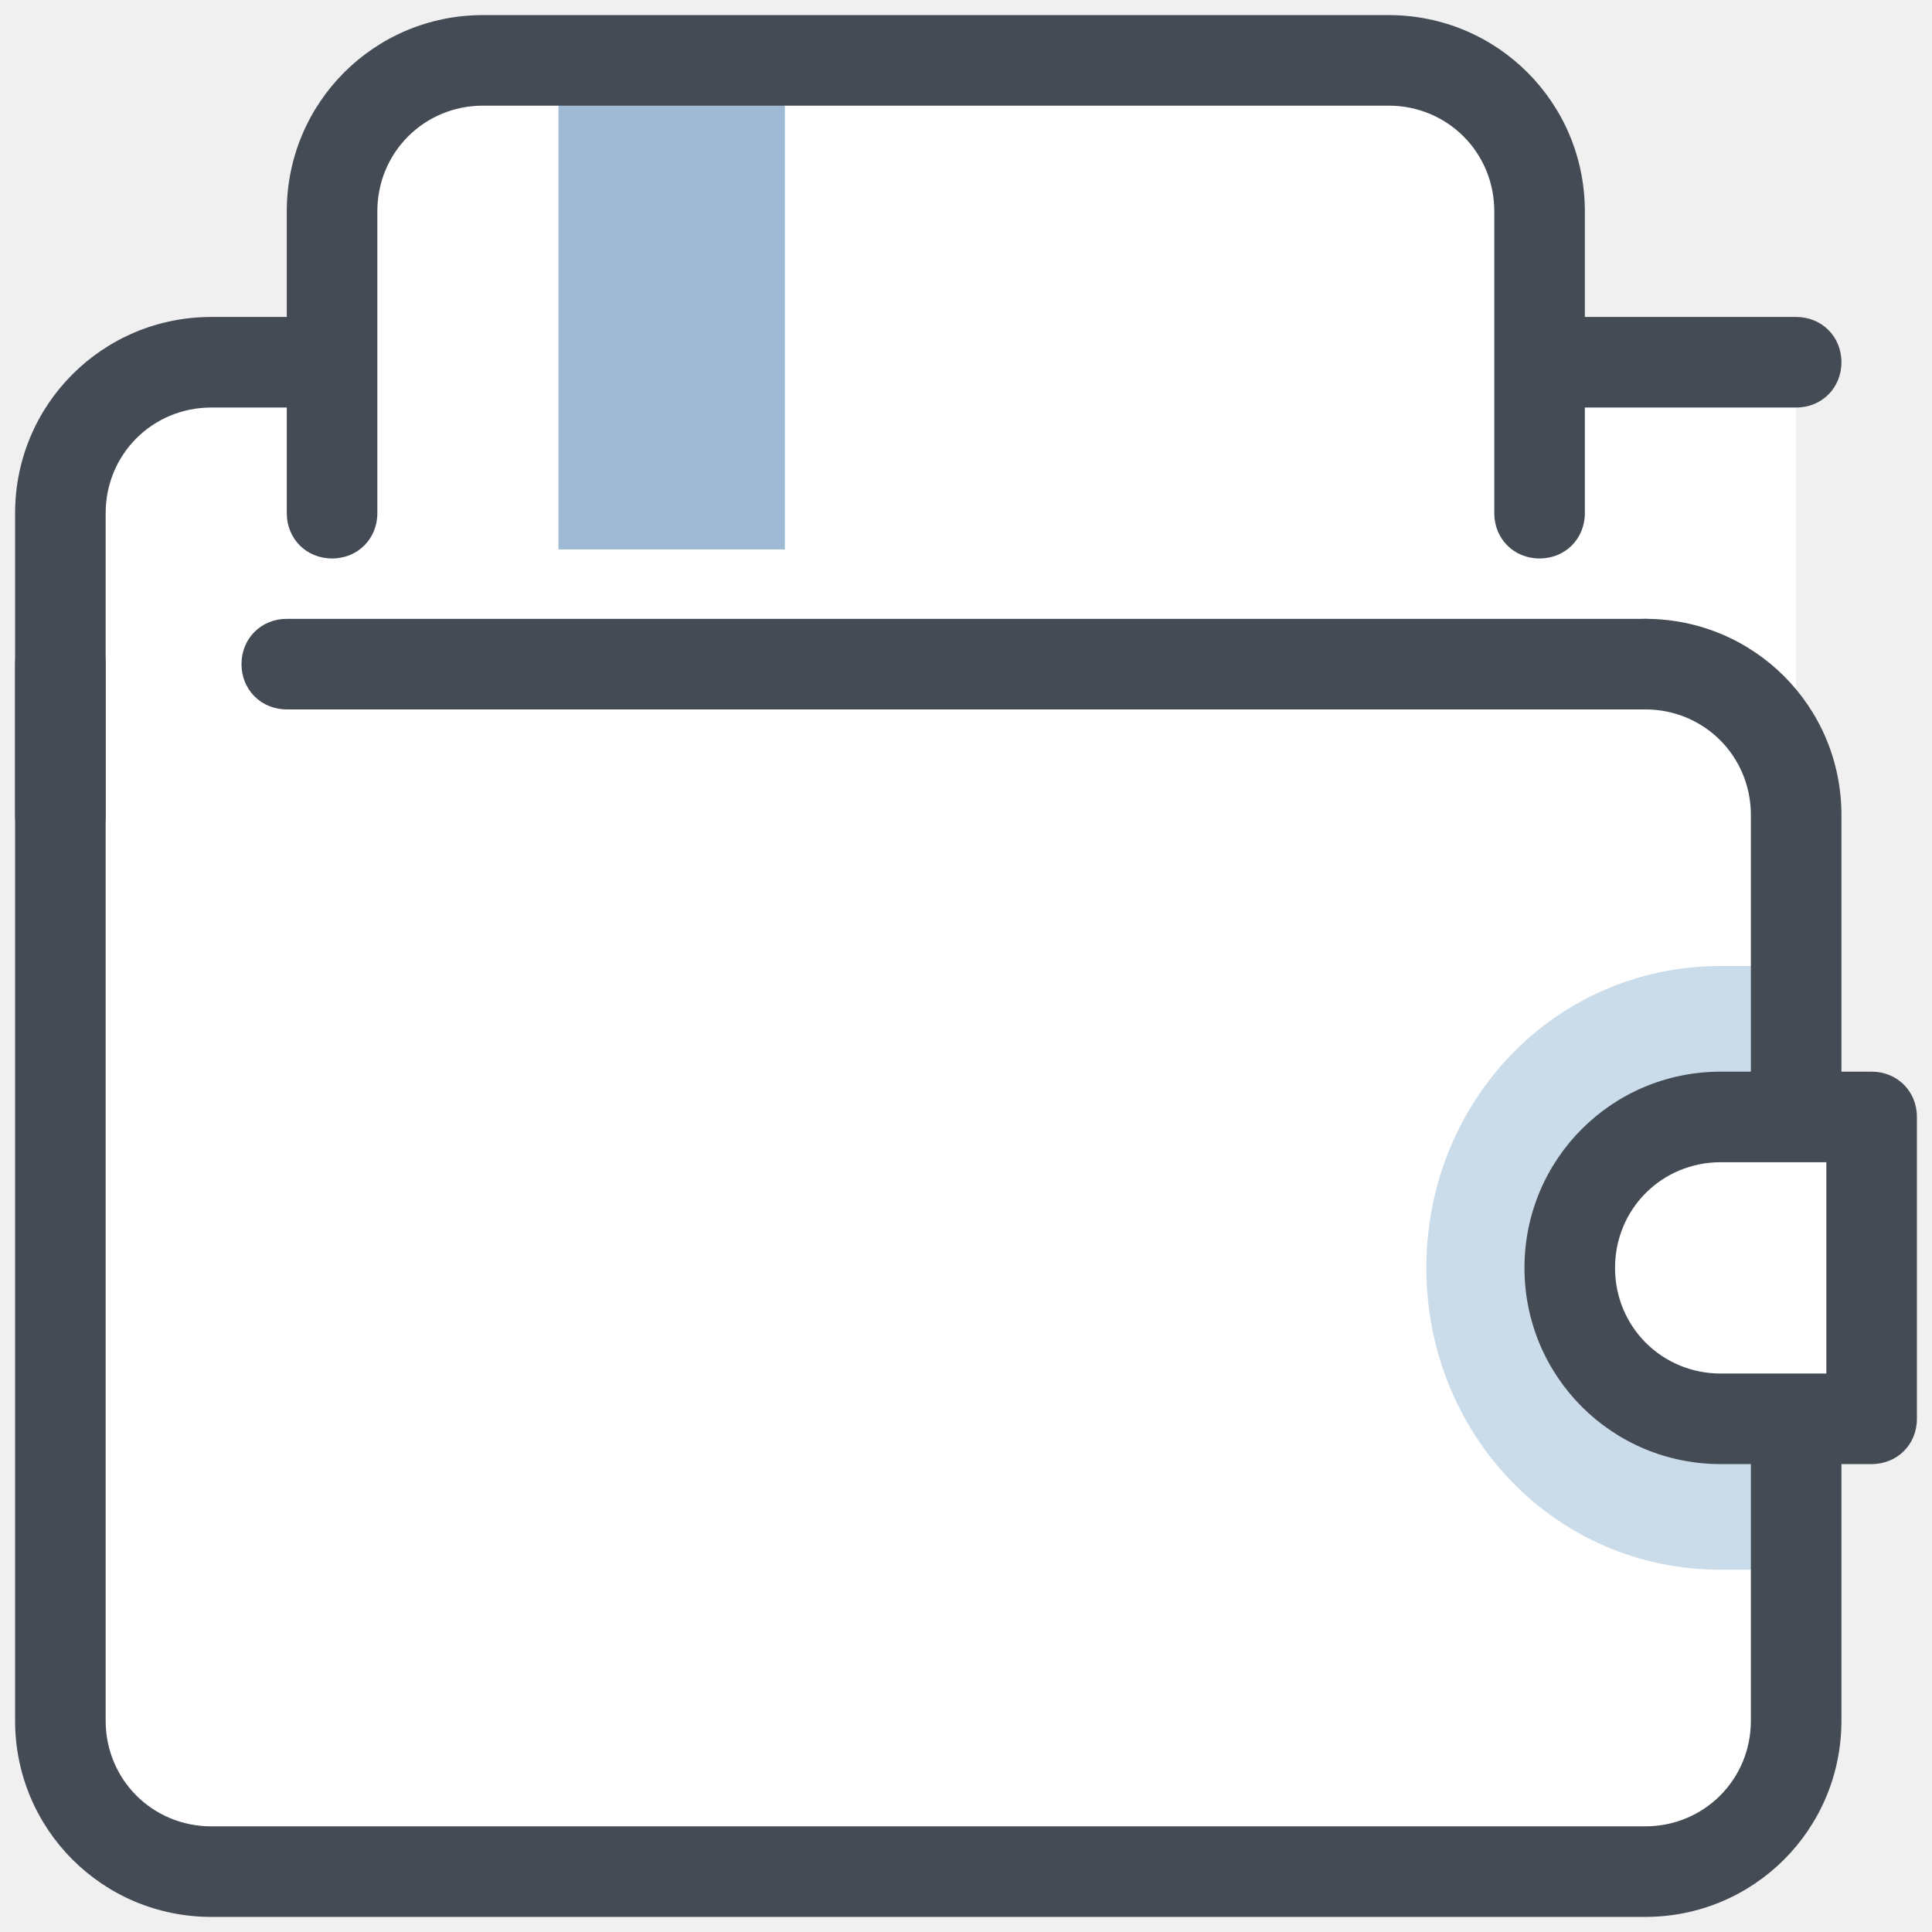
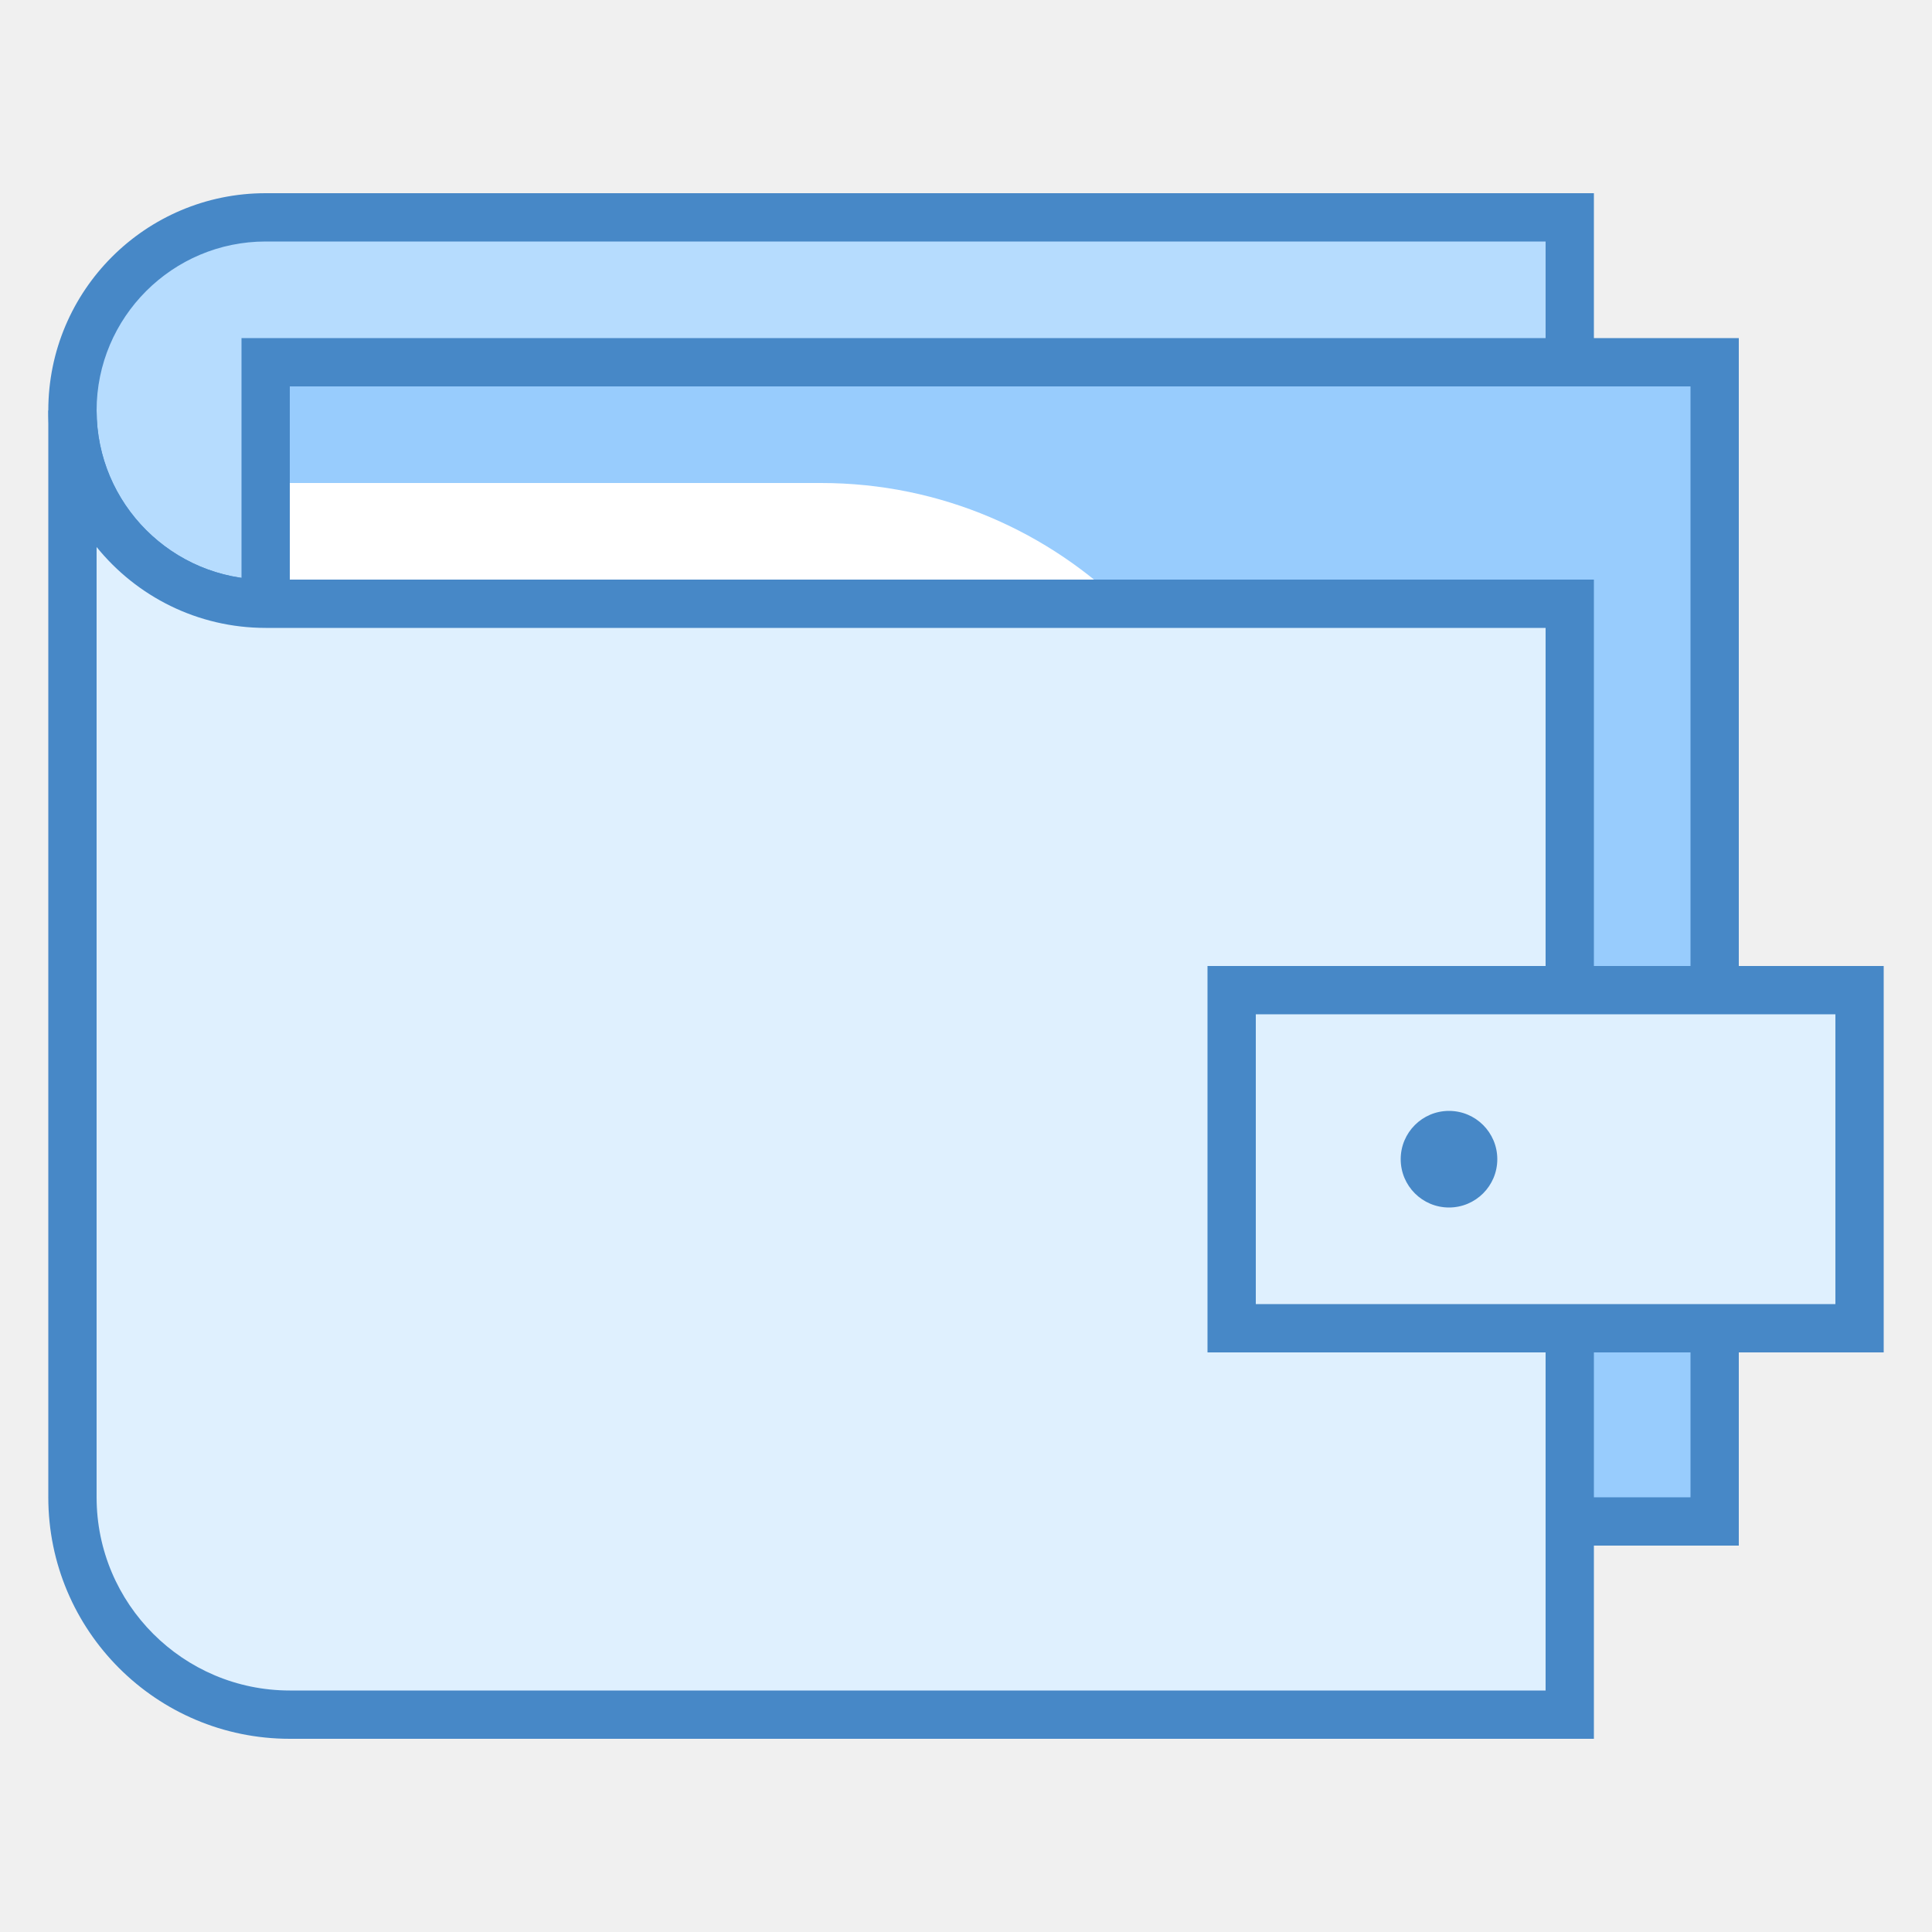
- <svg xmlns="http://www.w3.org/2000/svg" version="1.1" id="Layer_1" x="0px" y="0px" viewBox="0 0 128 128" style="enable-background:new 0 0 128 128;" xml:space="preserve">
-   <g>
-     <g>
-       <g>
-         <g>
-           <path d="M14,24C8.5,24,4,28.5,4,34v10v10v60c0,5.5,4.5,10,10,10h95c5.5,0,10-4.5,10-10V54V24H14z" style="fill:#FFFFFF;" />
-         </g>
-       </g>
-     </g>
-     <g>
-       <g>
-         <g>
-           <g>
-             <path d="M4,57c-1.7,0-3-1.3-3-3V34c0-7.2,5.8-13,13-13h105c1.7,0,3,1.3,3,3s-1.3,3-3,3H14c-3.9,0-7,3.1-7,7v20       C7,55.7,5.7,57,4,57z" style="fill:#444B54;" />
-           </g>
-         </g>
-       </g>
-       <g>
-         <g>
-           <g>
-             <path d="M22,37V14c0-5.5,4.5-10,10-10h60c5.5,0,10,4.5,10,10v23H22z" style="fill:#FFFFFF;" />
-           </g>
-         </g>
-       </g>
-       <g>
-         <g>
-           <g>
-             <g>
-               <rect x="37" y="4.4" width="15" height="32" style="fill:#9EB9D3;" />
-             </g>
-           </g>
-         </g>
-       </g>
-       <g>
-         <g>
-           <g>
-             <g>
-               <path d="M119,104V64h-5c-11,0-19.5,9-19.5,20s8.5,20,19.5,20H119z" style="fill:#CADBEA;" />
-             </g>
-           </g>
-         </g>
-         <g>
-           <g>
-             <g>
-               <path d="M109,127H14c-7.2,0-13-5.8-13-13V44c0-1.7,1.3-3,3-3s3,1.3,3,3v70c0,3.9,3.1,7,7,7h95c3.9,0,7-3.1,7-7V54        c0-3.9-3.1-7-7-7c-1.7,0-3-1.3-3-3s1.3-3,3-3c7.2,0,13,5.8,13,13v60C122,121.2,116.2,127,109,127z" style="fill:#444B54;" />
-             </g>
-           </g>
-         </g>
-         <g>
-           <g>
-             <g>
-               <path d="M109,47H19c-1.7,0-3-1.3-3-3s1.3-3,3-3h90c1.7,0,3,1.3,3,3S110.7,47,109,47z" style="fill:#444B54;" />
-             </g>
-           </g>
-         </g>
-         <g>
-           <g>
-             <g>
-               <path d="M124,94h-10c-5.5,0-10-4.5-10-10v0c0-5.5,4.5-10,10-10h10V94z" style="fill:#FFFFFF;" />
-             </g>
-           </g>
-         </g>
-         <g>
-           <g>
-             <g>
-               <path d="M124,97h-10c-7.2,0-13-5.8-13-13s5.8-13,13-13h10c1.7,0,3,1.3,3,3v20C127,95.7,125.7,97,124,97z M114,77        c-3.9,0-7,3.1-7,7s3.1,7,7,7h7V77H114z" style="fill:#444B54;" />
-             </g>
-           </g>
-         </g>
-       </g>
-       <g>
-         <g>
-           <g>
-             <g>
-               <g>
-                 <g>
-                   <g>
-                     <path d="M102,37c-1.7,0-3-1.3-3-3V14c0-3.9-3.1-7-7-7H32c-3.9,0-7,3.1-7,7v20c0,1.7-1.3,3-3,3s-3-1.3-3-3V14           c0-7.2,5.8-13,13-13h60c7.2,0,13,5.8,13,13v20C105,35.7,103.7,37,102,37z" style="fill:#444B54;" />
-                   </g>
-                 </g>
-               </g>
-             </g>
-           </g>
-         </g>
-       </g>
-     </g>
-   </g>
+ <svg xmlns="http://www.w3.org/2000/svg" version="1.1" id="Layer_1" x="0px" y="0px" viewBox="0 0 40 40" style="enable-background:new 0 0 40 40;" xml:space="preserve">
+   <path style="fill:#B6DCFE;" d="M6,13.5v-1H5.5c-2.206,0-4-1.794-4-4s1.794-4,4-4h27v9H6z" />
+   <path style="fill:#4788C7;" d="M32,5v8H6.5v-1h-1C3.57,12,2,10.43,2,8.5S3.57,5,5.5,5H32 M33,4H5.5C3.015,4,1,6.015,1,8.5  S3.015,13,5.5,13v1H33V4L33,4z" />
+   <rect x="5.5" y="8" style="fill:#98CCFD;" width="30" height="23.5" />
+   <path style="fill:#4788C7;" d="M35,8v23H6V8H35 M36,7H5v25h31V7L36,7z" />
+   <path style="fill:#FFFFFF;" d="M6,28V10h11c4.963,0,9,4.038,9,9s-4.037,9-9,9H6z" />
+   <path style="fill:#DFF0FE;" d="M6,35.5c-2.481,0-4.5-2.019-4.5-4.5V9h0.031c0.247,1.97,1.933,3.5,3.969,3.5h27v23H6z" />
+   <path style="fill:#4788C7;" d="M2,11.325C2.826,12.346,4.088,13,5.5,13H32v22H6c-2.206,0-4-1.794-4-4V16v-4V11.325 M2,8.5H1V12v4v15  c0,2.761,2.239,5,5,5h27V12H5.5C3.567,12,2,10.433,2,8.5L2,8.5z" />
+   <rect x="25.5" y="20.5" style="fill:#DFF0FE;" width="13" height="7" />
+   <path style="fill:#4788C7;" d="M38,21v6H26v-6H38 M39,20H25v8h14V20L39,20z" />
+   <circle style="fill:#4788C7;" cx="30" cy="24" r="1" />
</svg>
